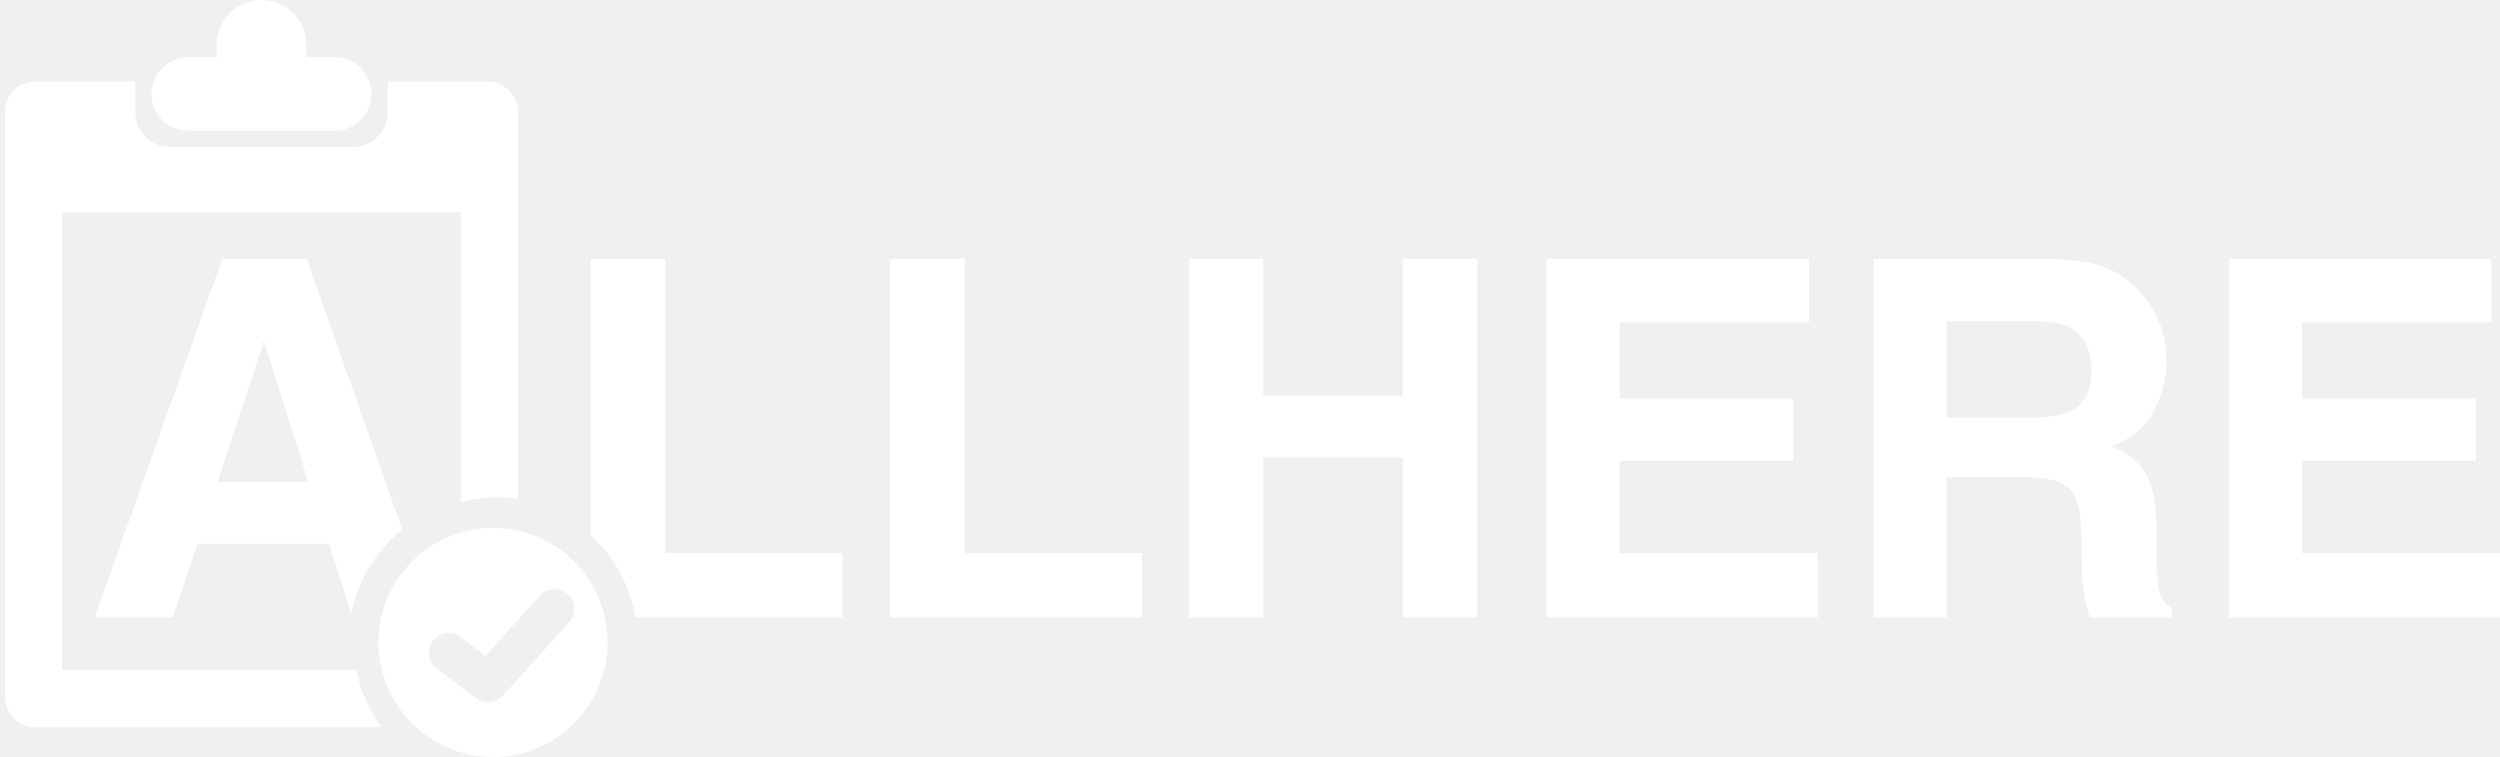
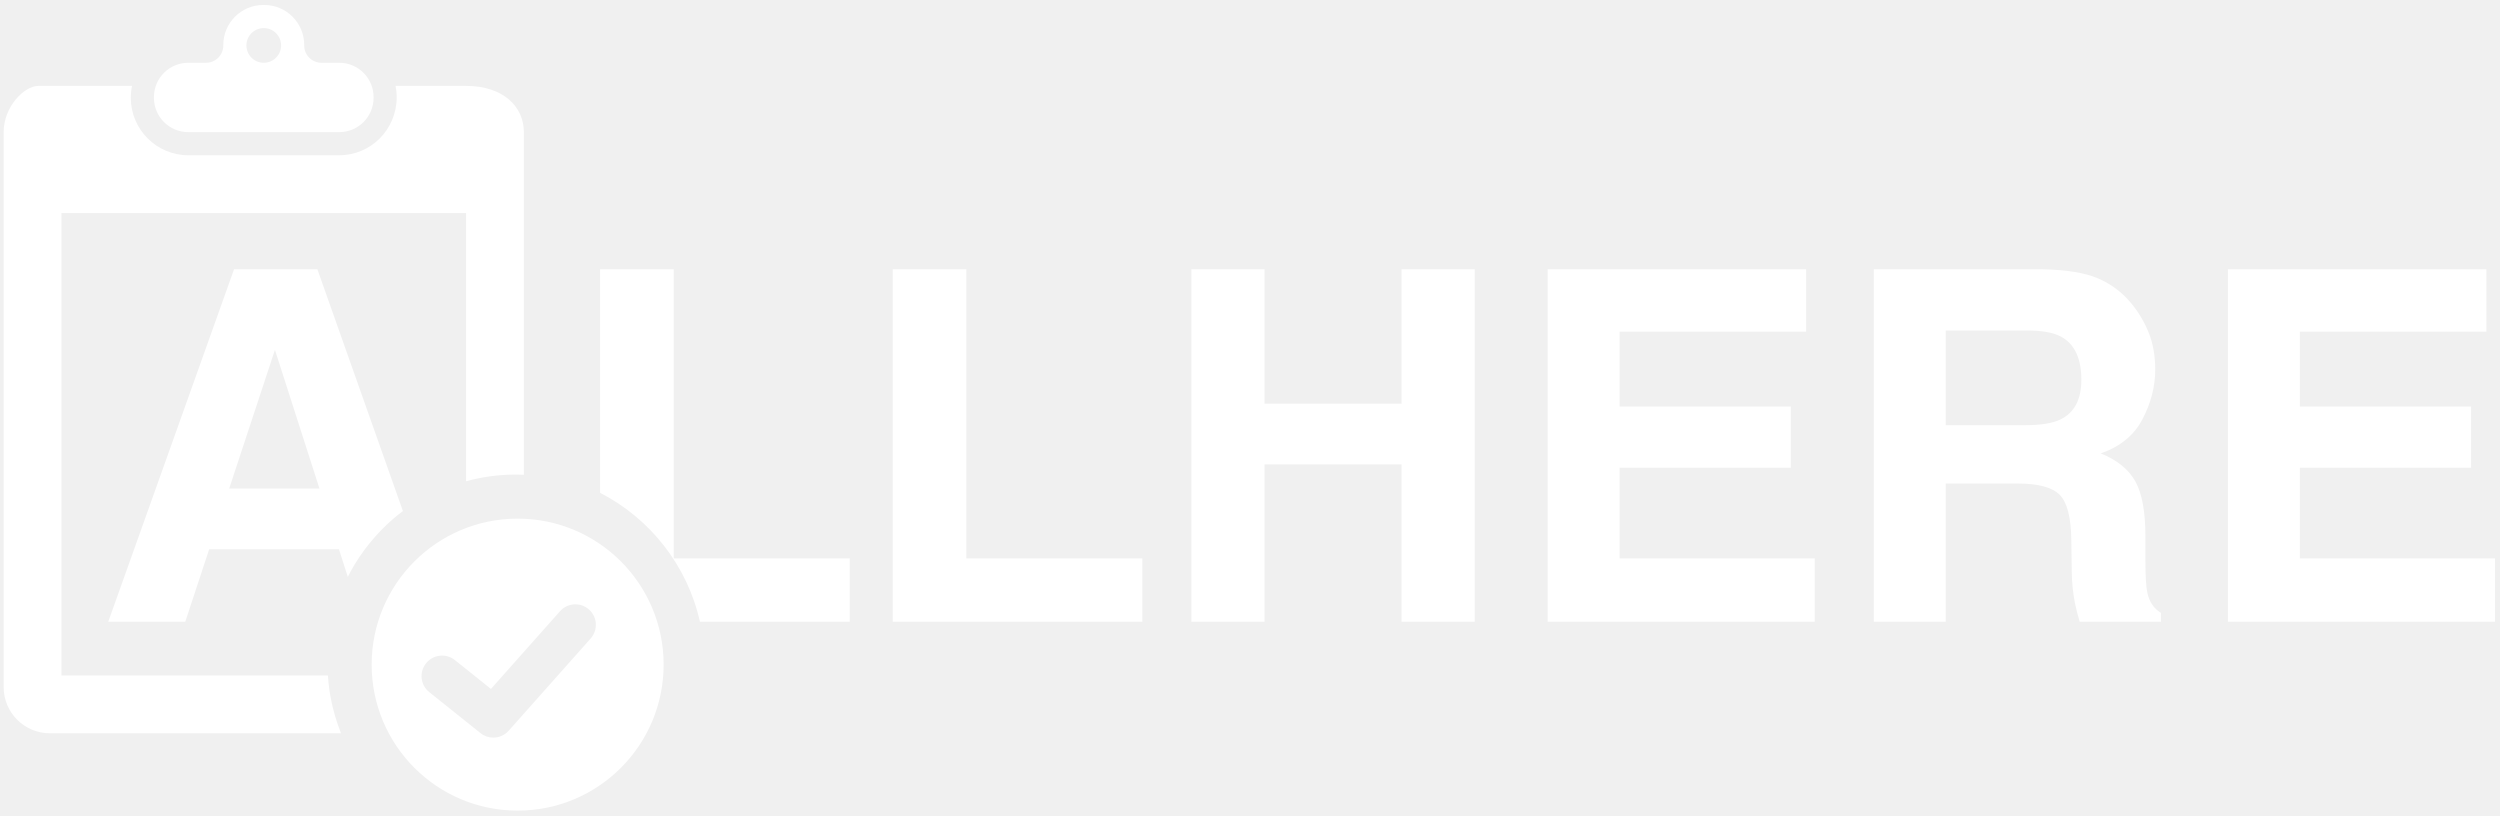
- <svg xmlns="http://www.w3.org/2000/svg" width="502px" height="152px" viewBox="0 0 502 152" version="1.1">
+ <svg xmlns="http://www.w3.org/2000/svg" width="429px" height="140px" viewBox="0 0 429 140" version="1.1">
  <defs />
-   <g id="improved-logo" stroke="none" stroke-width="1" fill="none" fill-rule="evenodd">
+   <g id="Page-1" stroke="none" stroke-width="1" fill="none" fill-rule="evenodd">
    <g id="logo-white" fill="#FFFFFF">
-       <path d="M43.508,11.483 L43.508,8.992 L43.508,8.992 C43.508,4.026 47.534,9.12272381e-16 52.5,0 C57.466,-9.12272381e-16 61.492,4.026 61.492,8.992 L61.492,11.483 L67.189,11.483 C71.266,11.483 74.571,14.788 74.571,18.865 L74.571,18.865 C74.571,22.942 71.266,26.247 67.189,26.247 L37.811,26.247 L37.811,26.247 C33.734,26.247 30.429,22.942 30.429,18.865 C30.429,14.788 33.734,11.483 37.811,11.483 L37.811,11.483 L43.508,11.483 Z M92.556,100.83 L92.556,42.652 L12.444,42.652 L12.444,134.517 L71.55,134.517 C72.386,138.748 74.142,142.648 76.601,146 L7,146 L7,146 C3.686,146 1,143.314 1,140 L1,22.404 L1,22.404 C1,19.091 3.686,16.404 7,16.404 L7,16.404 L27.159,16.404 L27.159,22.528 C27.159,26.394 30.293,29.528 34.159,29.528 L70.841,29.528 C74.707,29.528 77.841,26.394 77.841,22.528 L77.841,22.528 L77.841,16.404 L98,16.404 C101.314,16.404 104,19.091 104,22.404 L104,100.139 C102.692,99.958 101.357,99.865 100,99.865 C97.426,99.865 94.931,100.2 92.556,100.83 Z" id="clipboard" />
-       <path d="M43.707,96.792 L61.932,96.792 L52.966,68.461 L43.707,96.792 Z M80.777,106.305 L61.591,52 L44.633,52 L19,124 L34.691,124 L39.662,109.199 L66.123,109.199 L70.534,123.3 C71.86,116.478 75.577,110.51 80.777,106.305 Z M127.594,124 L169.162,124 L169.162,111.056 L133.588,111.056 L133.588,52 L118.579,52 L118.579,107.472 C123.236,111.736 126.496,117.501 127.594,124 Z M178.724,52 L193.733,52 L193.733,111.056 L229.307,111.056 L229.307,124 L178.724,124 L178.724,52 Z M238.771,124 L238.771,52 L253.634,52 L253.634,79.452 L281.703,79.452 L281.703,52 L296.615,52 L296.615,124 L281.703,124 L281.703,91.859 L253.634,91.859 L253.634,124 L238.771,124 Z M363.241,64.749 L325.231,64.749 L325.231,80.038 L360.122,80.038 L360.122,92.543 L325.231,92.543 L325.231,111.056 L364.996,111.056 L364.996,124 L310.563,124 L310.563,52 L363.241,52 L363.241,64.749 Z M390.882,64.505 L390.882,83.848 L407.889,83.848 C411.268,83.848 413.802,83.457 415.492,82.676 C418.48,81.308 419.975,78.605 419.975,74.567 C419.975,70.204 418.529,67.273 415.638,65.775 C414.013,64.928 411.577,64.505 408.328,64.505 L390.882,64.505 Z M423.069,53.856 C425.782,54.996 428.08,56.673 429.965,58.887 C431.524,60.711 432.759,62.73 433.668,64.944 C434.578,67.159 435.033,69.682 435.033,72.516 C435.033,75.935 434.172,79.297 432.45,82.602 C430.728,85.908 427.886,88.244 423.922,89.612 C427.236,90.947 429.583,92.844 430.964,95.303 C432.344,97.761 433.035,101.514 433.035,106.562 L433.035,111.398 C433.035,114.687 433.165,116.917 433.425,118.09 C433.815,119.946 434.724,121.313 436.154,122.193 L436.154,124 L419.634,124 C419.179,122.404 418.854,121.118 418.659,120.141 C418.269,118.122 418.058,116.054 418.026,113.938 L417.928,107.246 C417.863,102.654 417.027,99.593 415.418,98.062 C413.81,96.532 410.797,95.767 406.379,95.767 L390.882,95.767 L390.882,124 L376.214,124 L376.214,52 L411.447,52 C416.482,52.098 420.357,52.716 423.069,53.856 Z M500.246,64.749 L462.235,64.749 L462.235,80.038 L497.127,80.038 L497.127,92.543 L462.235,92.543 L462.235,111.056 L502,111.056 L502,124 L447.567,124 L447.567,52 L500.246,52 L500.246,64.749 Z" id="ALLHERE-text" />
-       <path d="M95.354,139.964 C95.363,139.972 95.372,139.981 95.381,139.989 L95.381,139.989 C97.012,141.457 99.524,141.325 100.992,139.695 L114.281,124.936 C115.75,123.305 115.618,120.793 113.987,119.324 C112.357,117.856 109.844,117.988 108.376,119.618 L108.376,119.618 L97.49,131.709 L92.471,127.928 C90.718,126.607 88.227,126.957 86.907,128.71 L86.907,128.71 L86.907,128.71 C85.586,130.462 85.936,132.953 87.689,134.274 L87.689,134.274 L94.723,139.574 C94.924,139.726 95.136,139.856 95.354,139.964 Z M99,152 C86.297,152 76,141.703 76,129 C76,116.297 86.297,106 99,106 C111.703,106 122,116.297 122,129 C122,141.703 111.703,152 99,152 Z" id="checkmark" />
+       <path d="M45.261,10.772 C43.618,10.772 42.285,9.44 42.285,7.796 C42.285,6.153 43.618,4.82 45.261,4.82 C46.904,4.82 48.237,6.153 48.237,7.796 C48.237,9.44 46.904,10.772 45.261,10.772 Z M58.215,10.772 C61.469,10.772 64.107,13.41 64.107,16.663 L64.107,16.783 C64.107,20.037 61.469,22.674 58.215,22.674 L32.307,22.674 C29.053,22.674 26.414,20.037 26.414,16.783 L26.414,16.663 C26.414,13.41 29.053,10.772 32.307,10.772 L35.361,10.772 C36.994,10.772 38.318,9.448 38.318,7.816 L38.318,7.717 C38.318,3.926 41.39,0.853 45.181,0.853 L45.34,0.853 C49.131,0.853 52.204,3.926 52.204,7.717 L52.204,7.817 C52.204,9.448 53.527,10.772 55.16,10.772 L58.215,10.772 Z M57.904,124.148 C58.036,124.537 58.174,124.924 58.32,125.307 C58.387,125.48 58.439,125.66 58.508,125.832 L8.56,125.832 C4.178,125.832 0.626,122.279 0.626,117.897 L0.626,22.674 C0.626,18.293 4.178,14.74 6.577,14.74 L22.654,14.74 C22.52,15.399 22.447,16.081 22.447,16.784 C22.447,22.219 26.87,26.643 32.307,26.643 L58.214,26.643 C63.652,26.643 68.074,22.219 68.074,16.663 C68.074,16.005 68.004,15.363 67.88,14.74 L79.977,14.74 C86.343,14.74 89.896,18.293 89.896,22.674 L89.896,81.47 C89.439,81.45 88.98,81.435 88.517,81.435 C85.56,81.435 82.699,81.839 79.977,82.583 L79.977,36.561 L10.545,36.561 L10.545,115.913 L56.268,115.913 C56.324,116.762 56.41,117.603 56.53,118.434 C56.534,118.464 56.537,118.496 56.542,118.527 C56.648,119.246 56.781,119.956 56.934,120.659 C56.992,120.927 57.054,121.192 57.118,121.457 C57.232,121.924 57.358,122.386 57.492,122.845 C57.62,123.284 57.758,123.717 57.904,124.148 Z" id="clipboard" />
+       <path d="M115.614,95.817 L145.813,95.817 L145.813,106.69 L120.11,106.69 C117.948,97.031 111.556,88.977 102.977,84.566 L102.977,46.209 L115.614,46.209 L115.614,95.817 Z M153.19,46.209 L165.828,46.209 L165.828,95.817 L196.027,95.817 L196.027,106.69 L153.19,106.69 L153.19,46.209 Z M204.439,106.69 L204.439,46.209 L216.995,46.209 L216.995,69.269 L240.506,69.269 L240.506,46.209 L253.061,46.209 L253.061,106.69 L240.506,106.69 L240.506,79.691 L216.995,79.691 L216.995,106.69 L204.439,106.69 Z M309.931,56.919 L277.926,56.919 L277.926,69.761 L307.304,69.761 L307.304,80.266 L277.926,80.266 L277.926,95.817 L311.408,95.817 L311.408,106.69 L265.576,106.69 L265.576,46.209 L309.931,46.209 L309.931,56.919 Z M360.013,47.769 C362.241,48.727 364.127,50.135 365.675,51.995 C366.956,53.527 367.969,55.223 368.715,57.083 C369.463,58.944 369.836,61.063 369.836,63.443 C369.836,66.315 369.111,69.14 367.661,71.915 C366.212,74.693 363.819,76.655 360.481,77.803 C363.272,78.926 365.248,80.519 366.411,82.584 C367.573,84.65 368.154,87.802 368.154,92.042 L368.154,96.104 C368.154,98.867 368.265,100.74 368.487,101.725 C368.822,103.284 369.598,104.433 370.821,105.172 L370.821,106.69 L356.871,106.69 C356.487,105.35 356.214,104.269 356.051,103.449 C355.722,101.753 355.544,100.016 355.517,98.238 L355.435,92.616 C355.383,88.759 354.717,86.188 353.435,84.902 C352.155,83.617 349.754,82.973 346.235,82.973 L333.893,82.973 L333.893,106.69 L321.542,106.69 L321.542,46.209 L350.47,46.209 C354.605,46.291 357.786,46.811 360.013,47.769 Z M333.893,56.714 L333.893,72.962 L347.493,72.962 C350.195,72.962 352.222,72.634 353.573,71.977 C355.963,70.828 357.158,68.558 357.158,65.166 C357.158,61.501 356.001,59.039 353.689,57.781 C352.391,57.069 350.442,56.714 347.844,56.714 L333.893,56.714 Z M426.666,56.919 L394.661,56.919 L394.661,69.761 L424.039,69.761 L424.039,80.266 L394.661,80.266 L394.661,95.817 L428.143,95.817 L428.143,106.69 L382.311,106.69 L382.311,46.209 L426.666,46.209 L426.666,56.919 Z M59.686,98.997 L58.165,94.258 L35.892,94.258 L31.792,106.691 L18.573,106.691 L40.163,46.209 L54.463,46.209 L69.141,87.698 C68.57,88.134 67.999,88.57 67.458,89.041 C64.554,91.572 62.085,94.585 60.208,97.981 C60.024,98.313 59.859,98.658 59.686,98.997 Z M39.33,83.835 L54.819,83.835 L47.179,60.037 L39.33,83.835 Z" id="text" />
+       <path d="M101.36,109.561 L87.285,125.396 C86.591,126.177 85.626,126.577 84.653,126.577 C83.881,126.577 83.104,126.324 82.456,125.805 L73.658,118.767 C72.141,117.554 71.895,115.34 73.11,113.823 C74.322,112.303 76.538,112.057 78.055,113.272 L84.244,118.222 L96.101,104.884 C97.39,103.432 99.615,103.3 101.069,104.592 C102.521,105.884 102.652,108.107 101.36,109.561 Z M88.828,88.998 C74.992,88.998 63.776,100.214 63.776,114.049 C63.776,127.885 74.992,139.101 88.828,139.101 C102.663,139.101 113.879,127.885 113.879,114.049 C113.879,100.214 102.663,88.998 88.828,88.998 L88.828,88.998 Z" id="checkmark" />
    </g>
  </g>
</svg>
